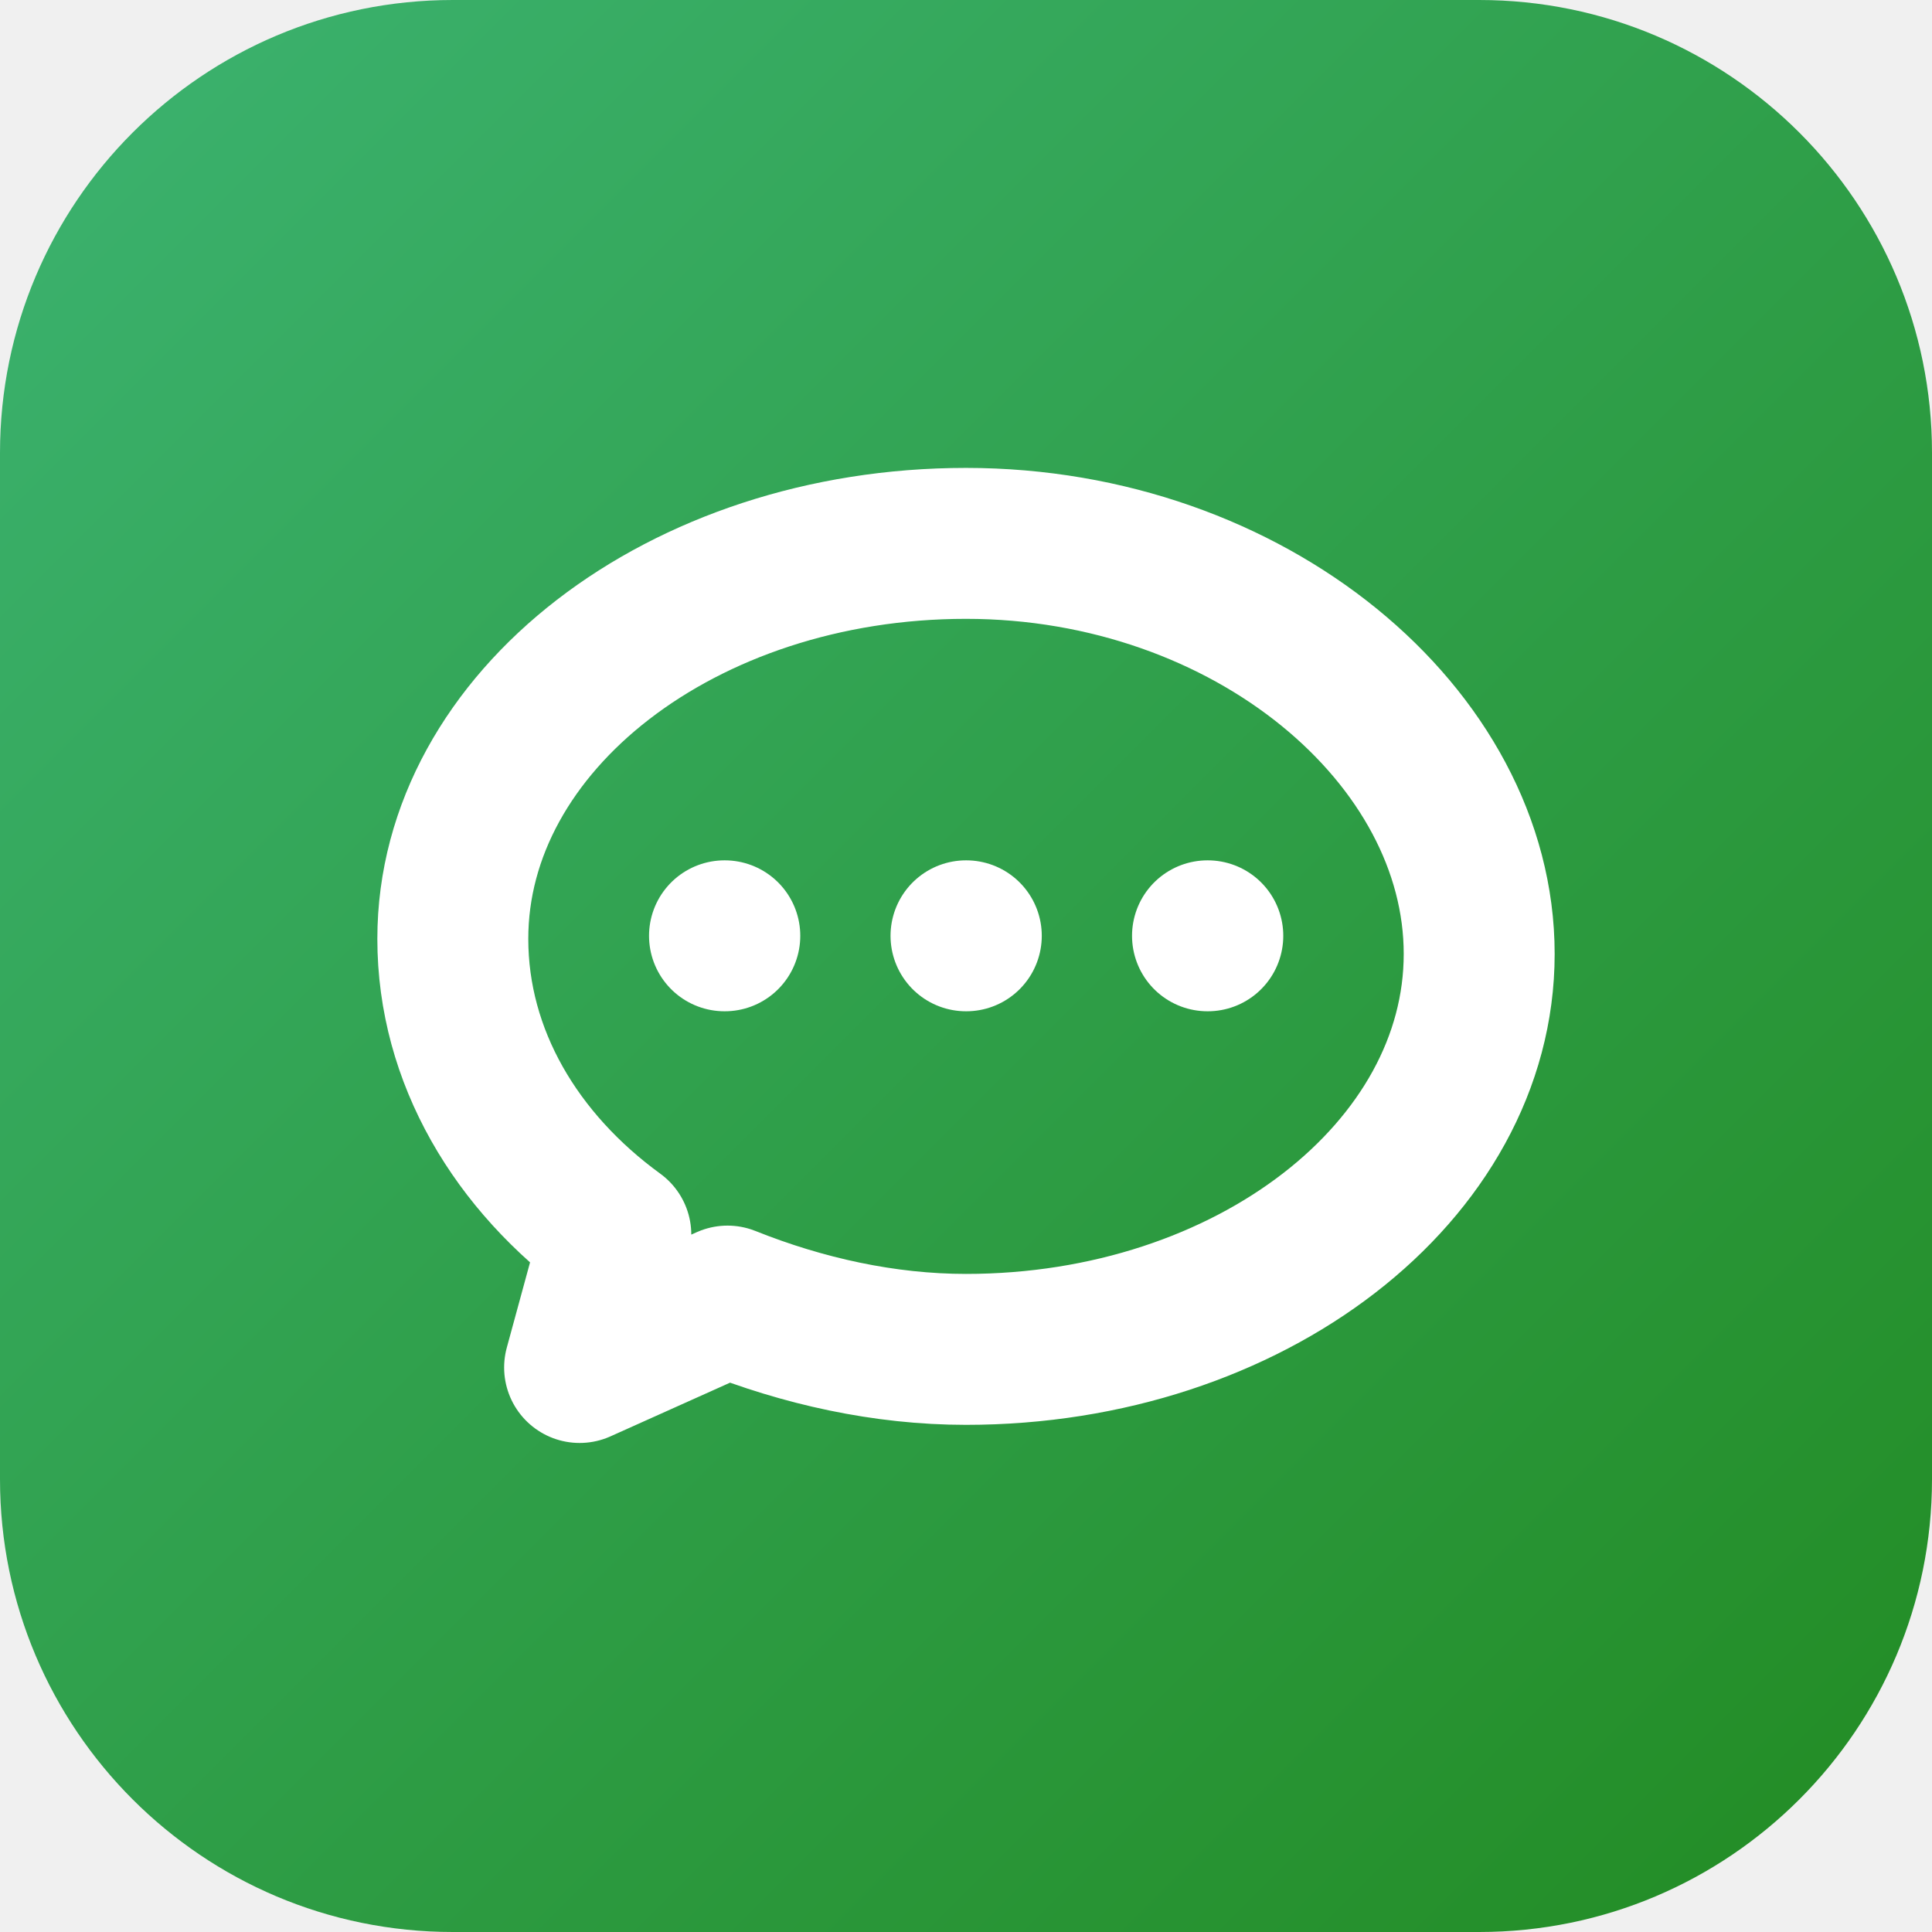
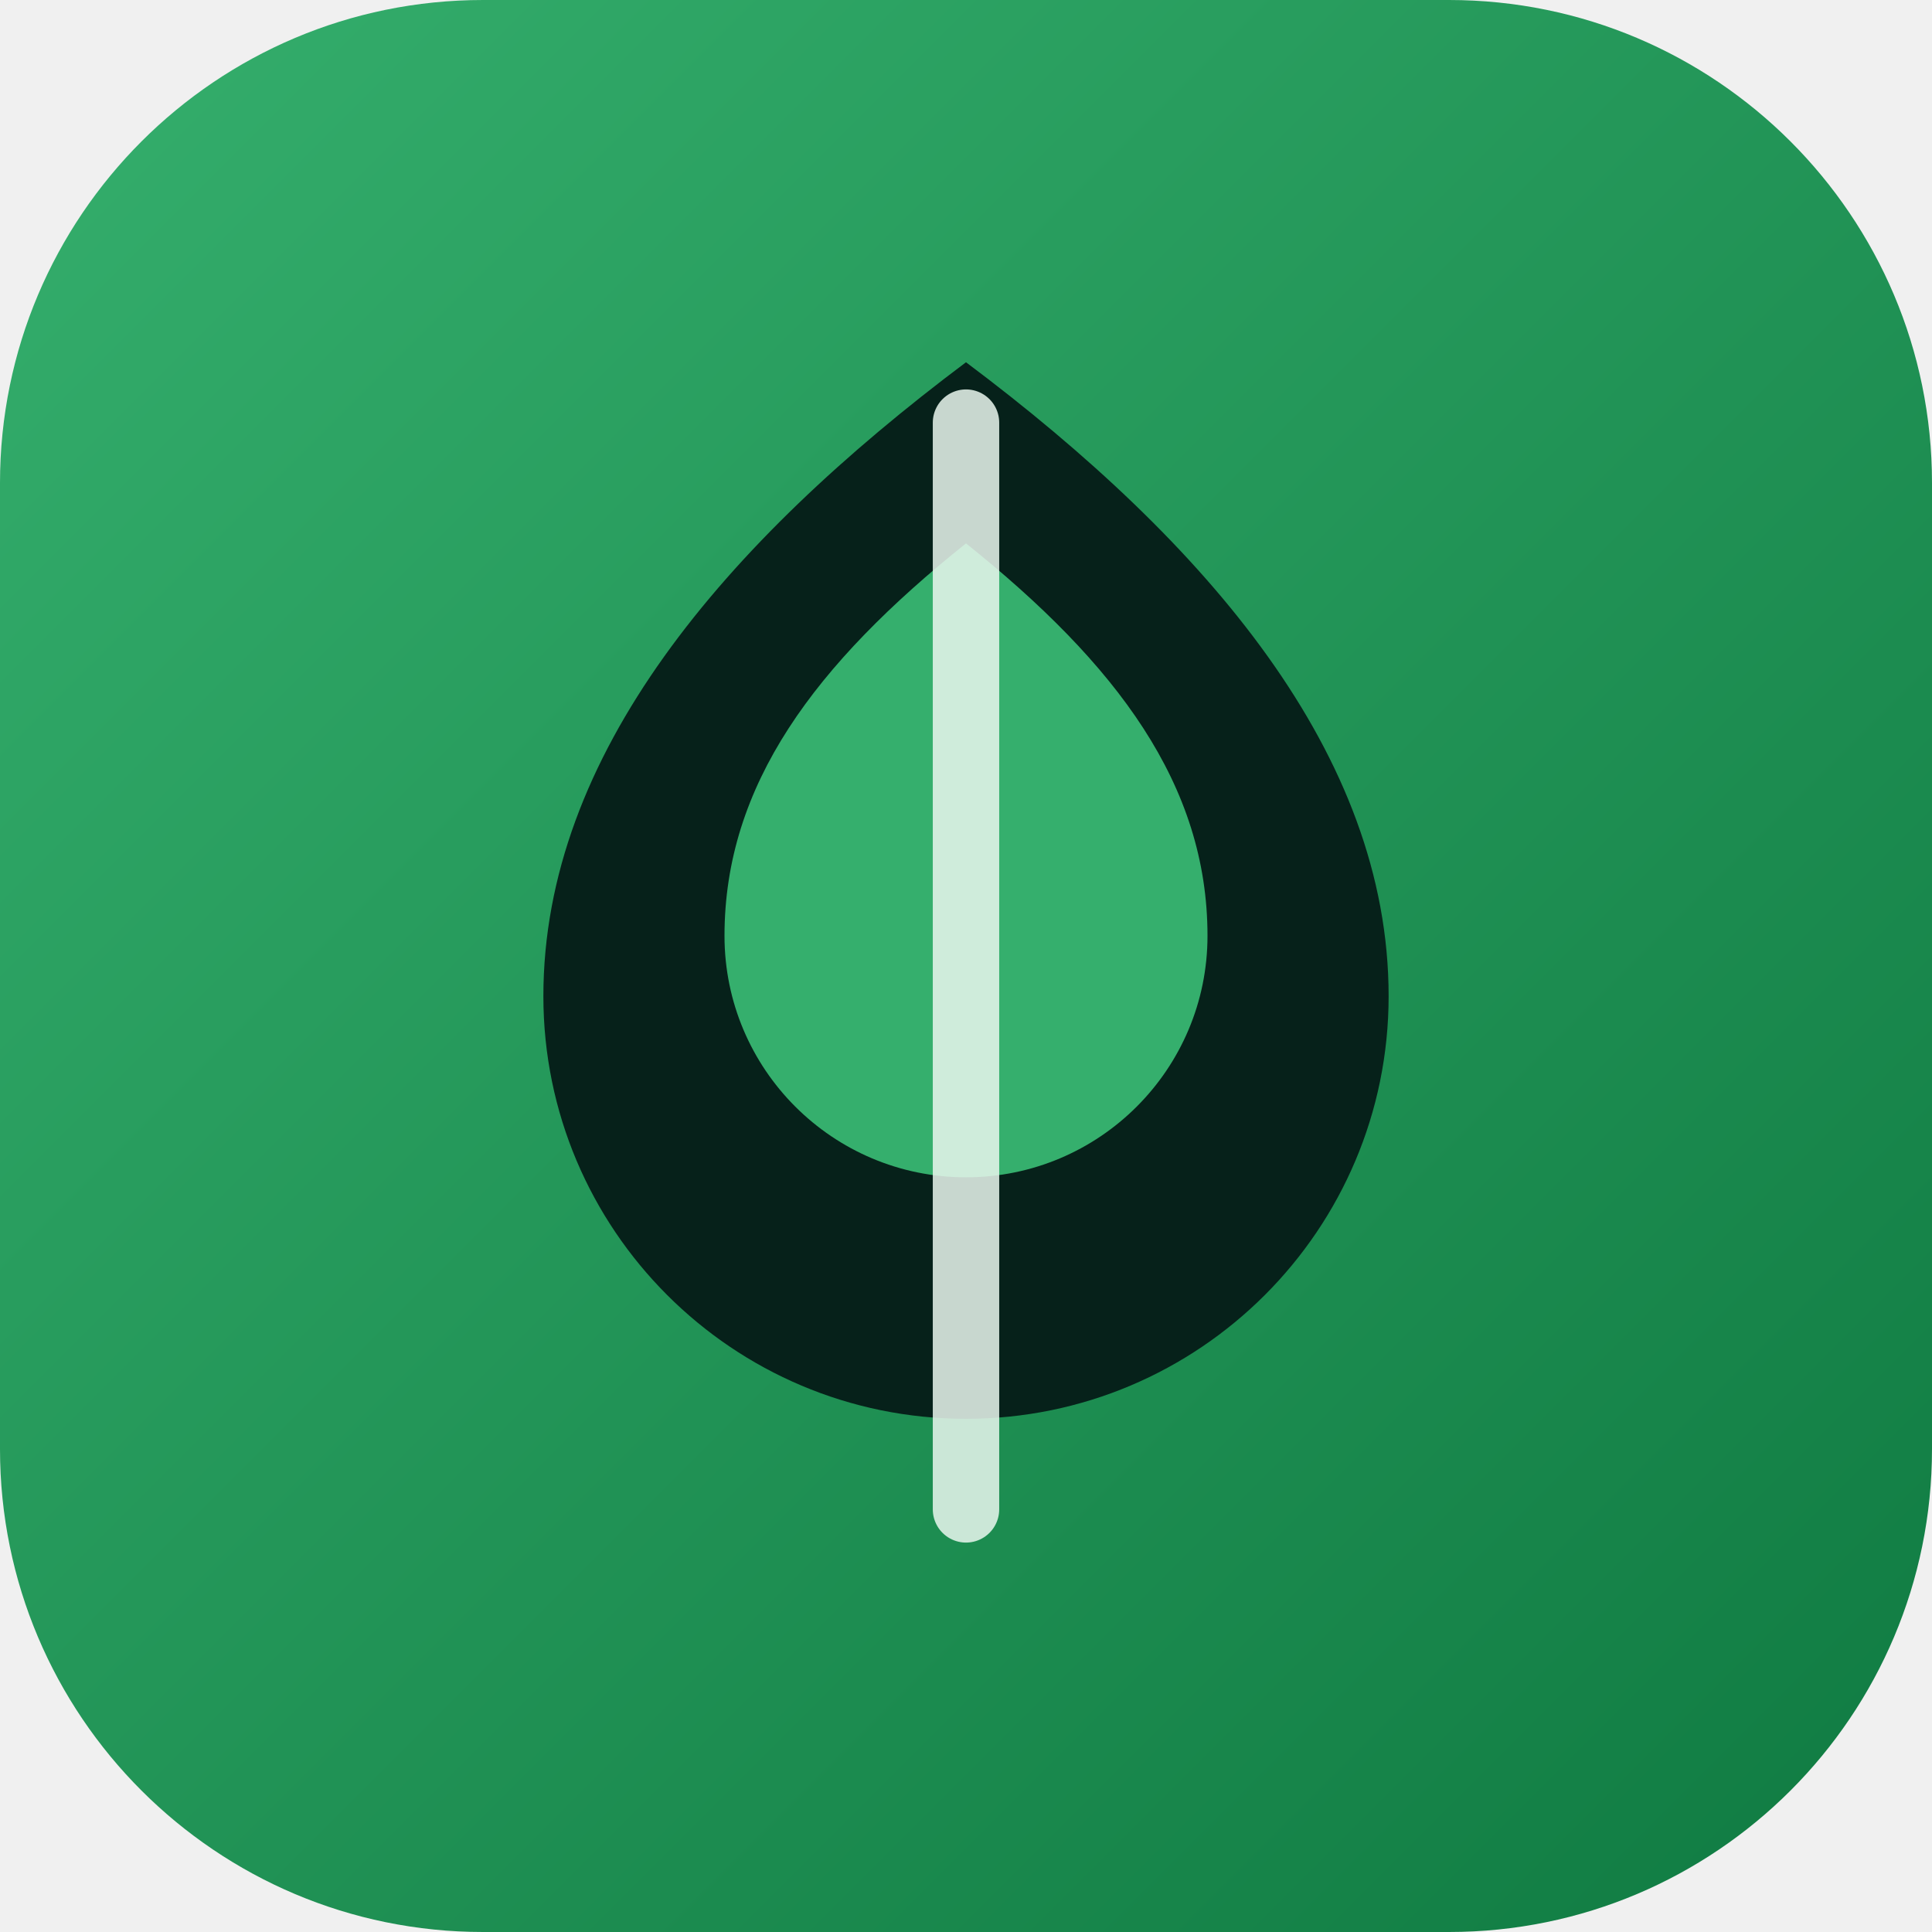
<svg xmlns="http://www.w3.org/2000/svg" viewBox="0 0 64 64">
  <defs>
-     <linearGradient id="bg" x1="0" y1="0" x2="1" y2="1">
-       <stop offset="0" stop-color="#3CB371" />
-       <stop offset="1" stop-color="#228B22" />
+     <linearGradient id="g" x1="0" y1="0" x2="1" y2="1">
+       <stop offset="0" stop-color="#35AF6D" />
+       <stop offset="1" stop-color="#0F7A41" />
    </linearGradient>
  </defs>
-   <rect width="64" height="64" rx="15" fill="url(#bg)" />
-   <g fill="none" stroke="#ffffff" stroke-width="5" stroke-linecap="round" stroke-linejoin="round">
-     <path d="M32 18c-9.4 0-17 5.9-17 13.1 0 3.9 2.1 7.4 5.4 9.8l-1.2 4.4 4.9-2.2c2.5 1 5.2 1.6 7.9 1.6 9.4 0 17-5.9 17-13.1S41.4 18 32 18Z" />
-     <path d="M24 31h.01M32 31h.01M40 31h.01" />
-   </g>
+   <rect width="64" height="64" rx="16" fill="url(#g)" />
+   <path d="M32 12c-8 6-14 13-14 21a14 14 0 0 0 28 0c0-8-6-15-14-21z" fill="#06211A" />
+   <path d="M32 18c-5 4-8 8-8 13a8 8 0 0 0 16 0c0-5-3-9-8-13z" fill="#35AF6D" />
+   <path d="M32 14v36" stroke="#EAF7EF" stroke-width="2.2" stroke-linecap="round" opacity="0.85" />
</svg>
